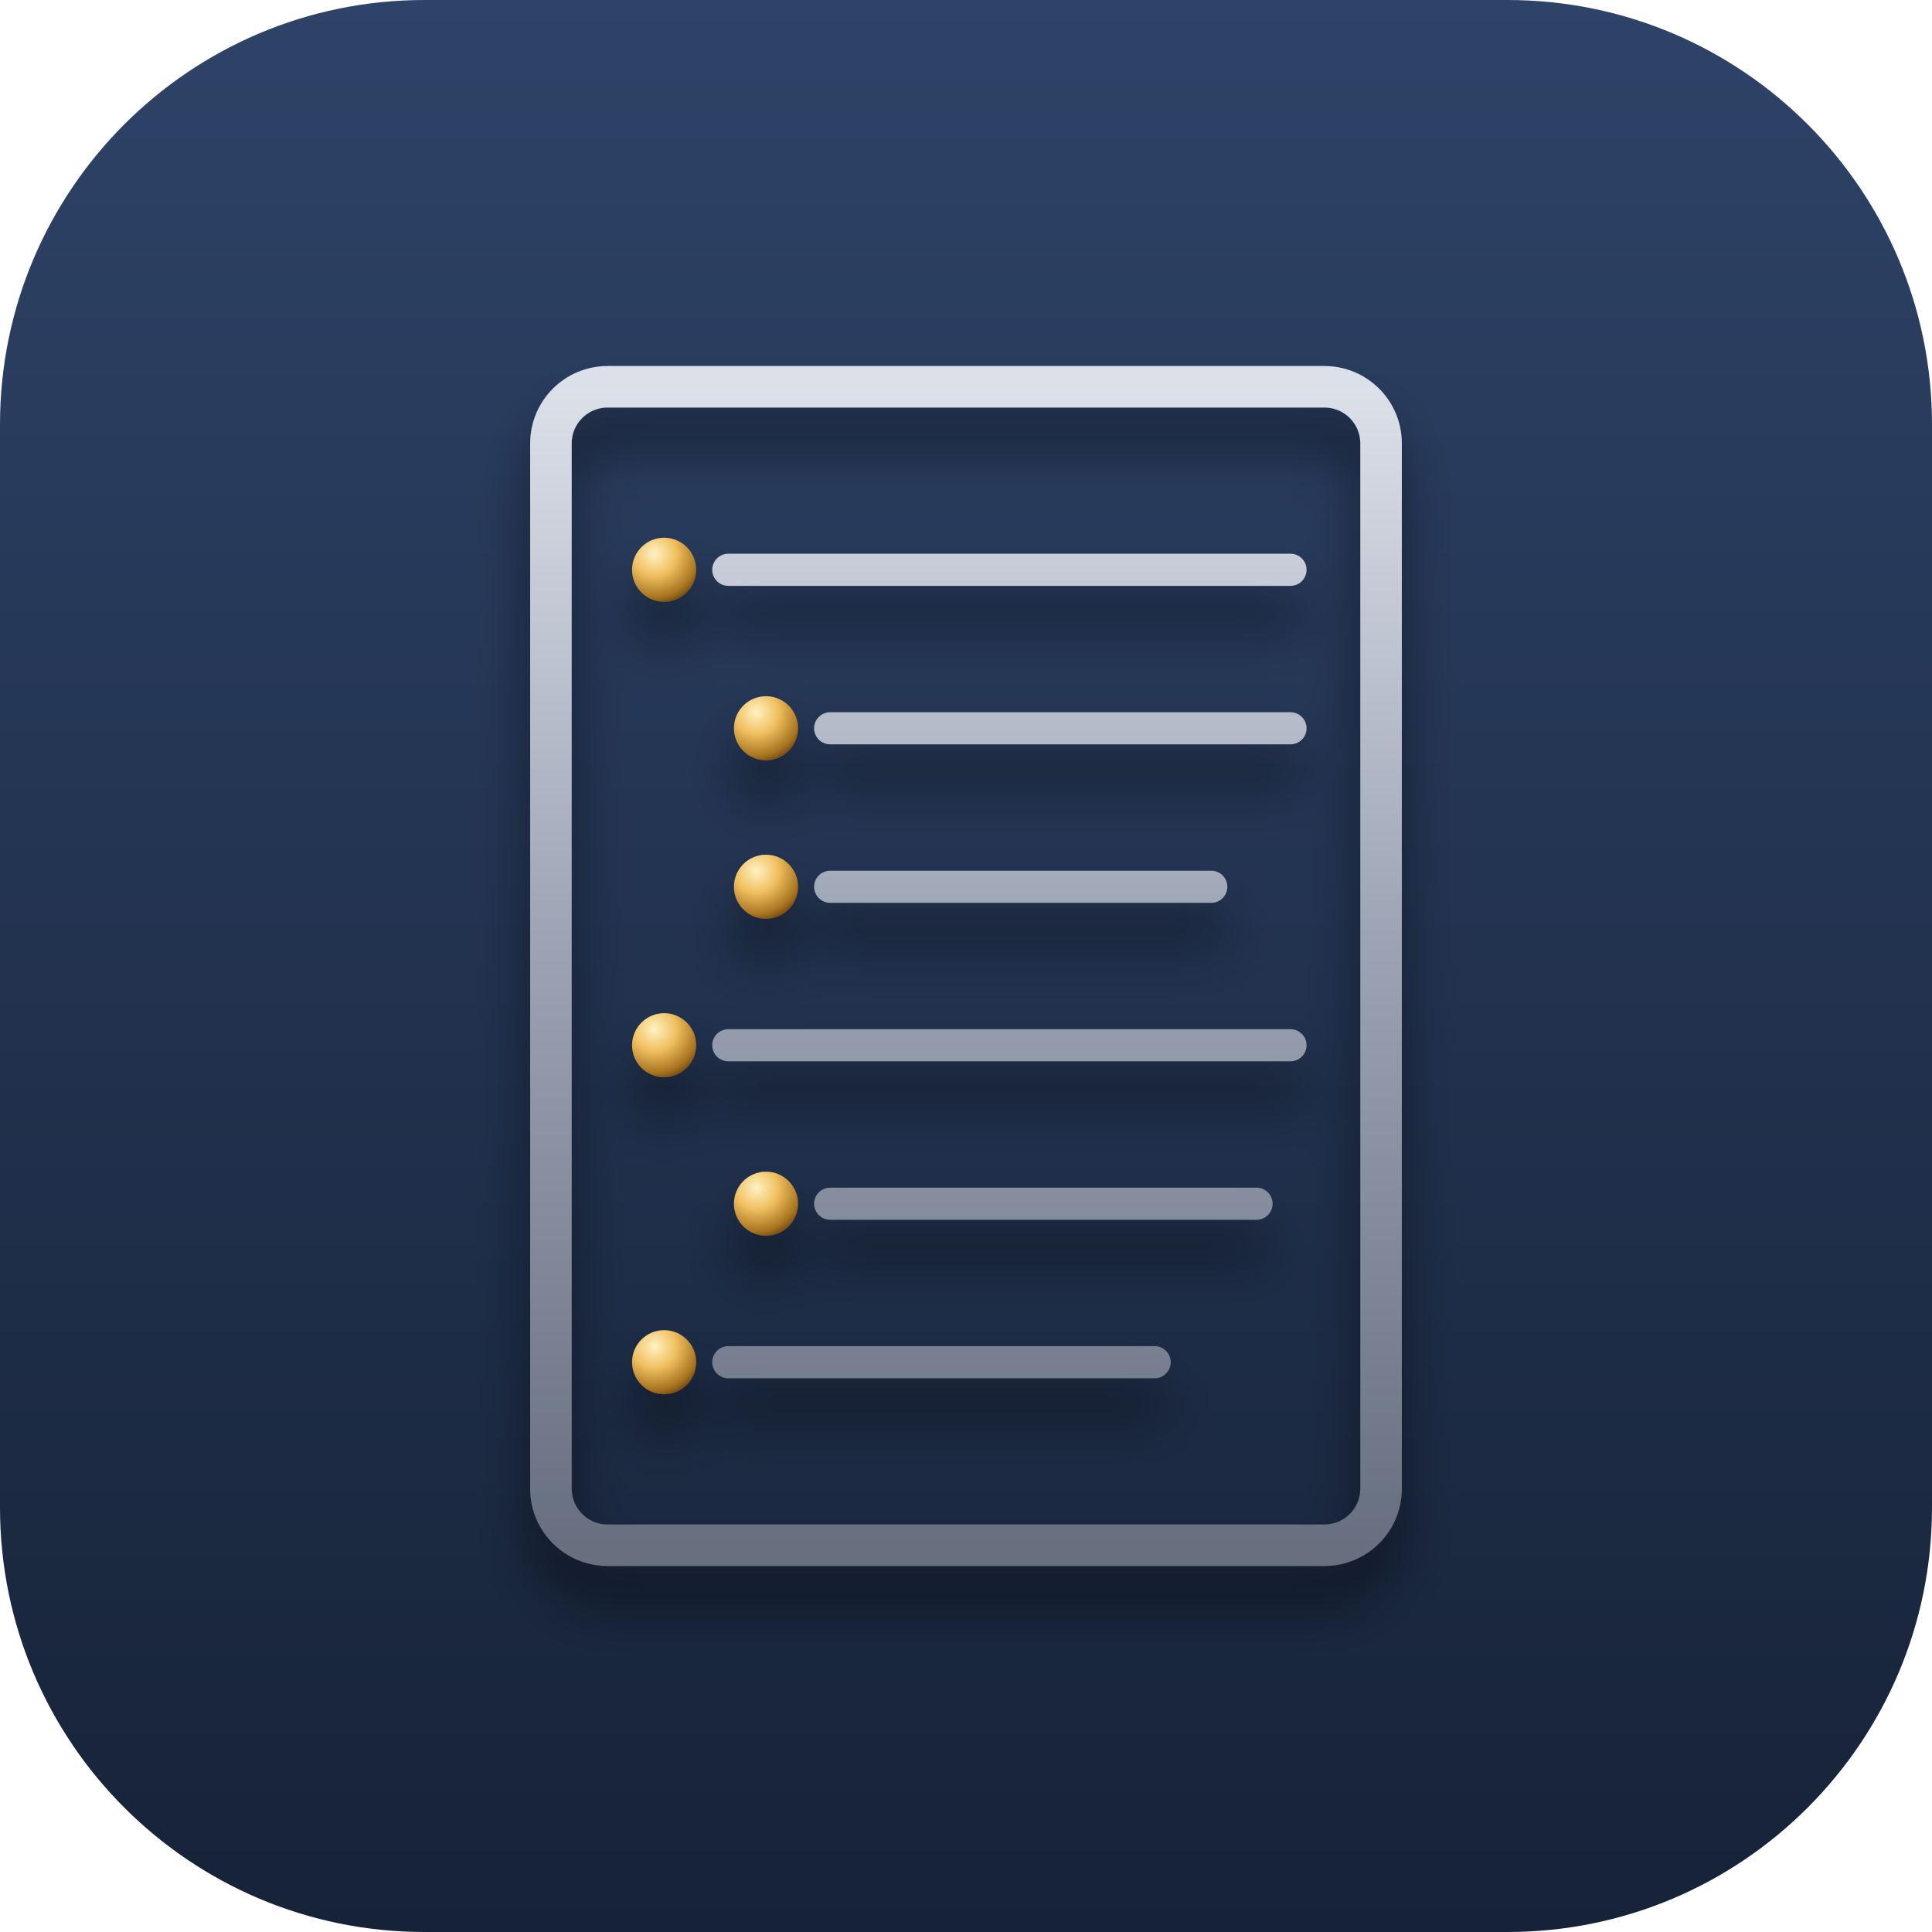
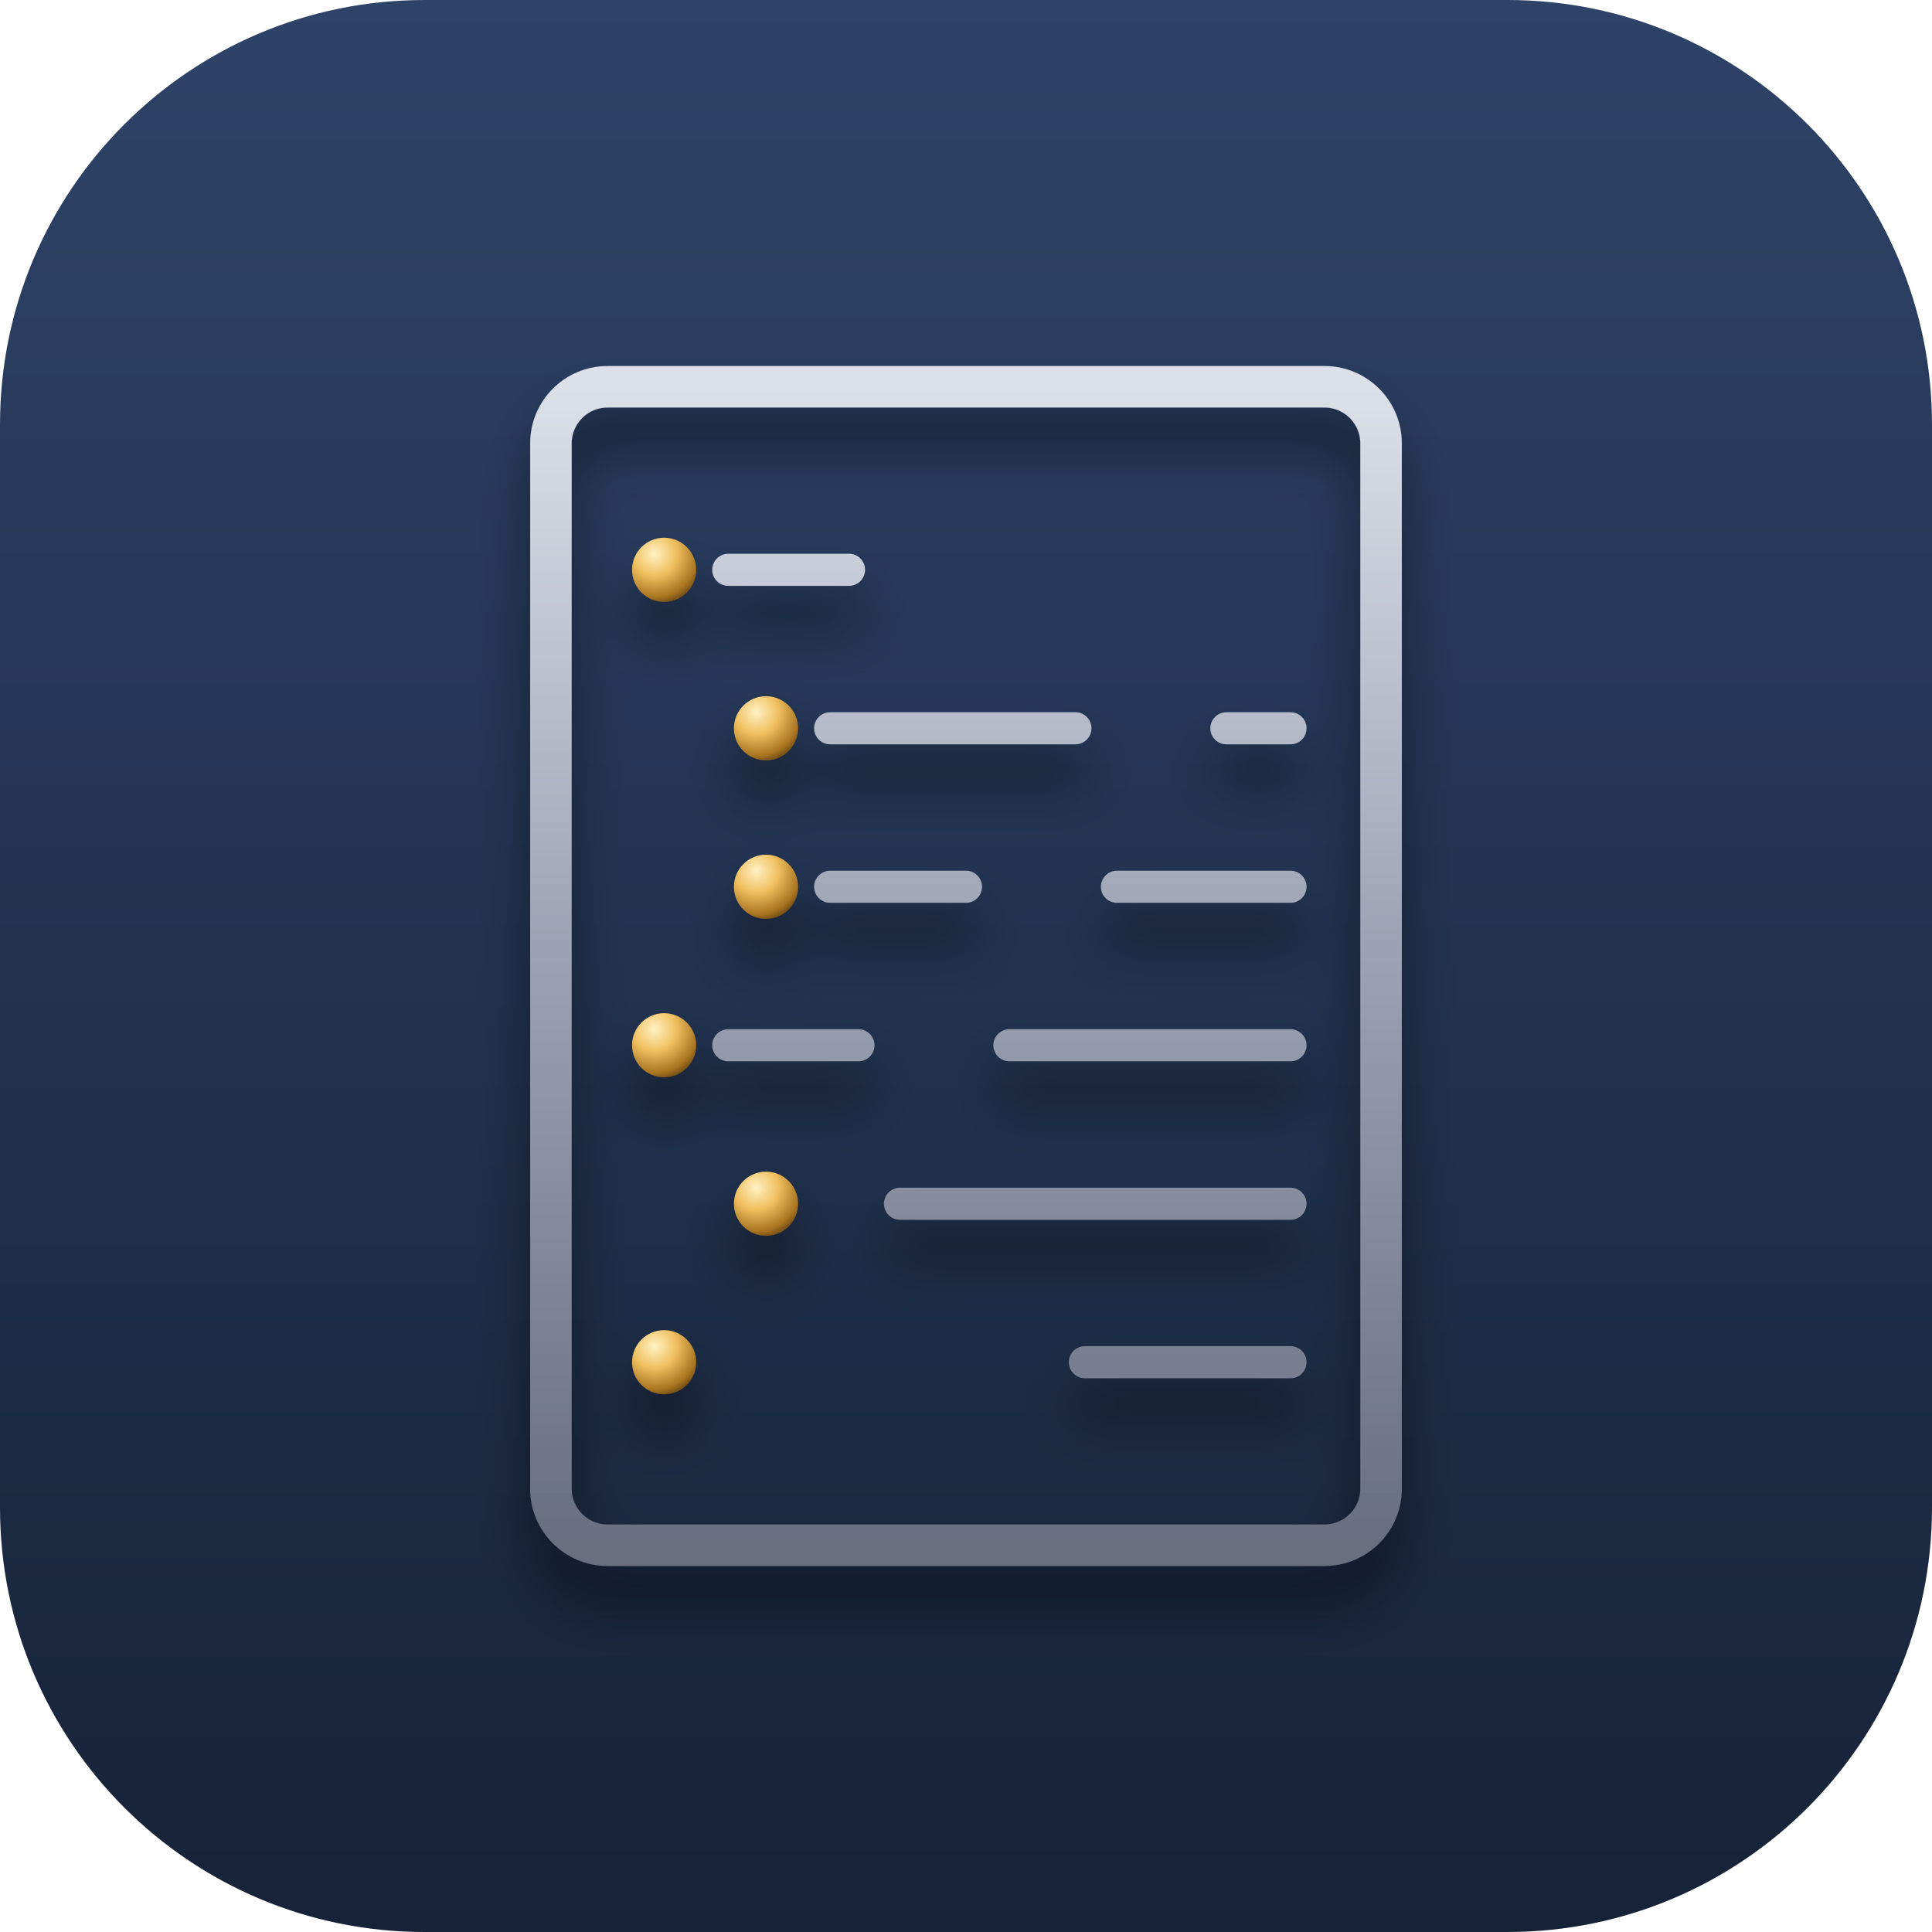
<svg xmlns="http://www.w3.org/2000/svg" viewBox="0 0 1024 1024">
  <defs>
    <linearGradient id="bgGrad" x1="0" y1="0" x2="0" y2="1">
      <stop offset="0%" stop-color="#2e4368" />
      <stop offset="100%" stop-color="#162237" />
    </linearGradient>
    <radialGradient id="goldGrad" cx="0.35" cy="0.25" r="0.85">
      <stop offset="0%" stop-color="#fff2c4" />
      <stop offset="40%" stop-color="#f0c060" />
      <stop offset="80%" stop-color="#a87420" />
      <stop offset="100%" stop-color="#5a3a10" />
    </radialGradient>
    <linearGradient id="silver" x1="0" y1="205" x2="0" y2="819" gradientUnits="userSpaceOnUse">
      <stop offset="0%" stop-color="#DCE0E9" />
      <stop offset="50%" stop-color="#99A1B2" />
      <stop offset="100%" stop-color="#676F80" />
    </linearGradient>
    <filter id="sh" x="-15%" y="-15%" width="130%" height="140%">
      <feGaussianBlur in="SourceAlpha" stdDeviation="14" />
      <feOffset dx="0" dy="22" />
      <feComponentTransfer>
        <feFuncA type="linear" slope="0.45" />
      </feComponentTransfer>
      <feMerge>
        <feMergeNode />
        <feMergeNode in="SourceGraphic" />
      </feMerge>
    </filter>
    <clipPath id="sq">
      <rect x="0" y="0" width="1024" height="1024" rx="225" ry="225" />
    </clipPath>
  </defs>
  <g clip-path="url(#sq)">
    <rect width="1024" height="1024" fill="url(#bgGrad)" />
    <g filter="url(#sh)">
      <rect x="292" y="205" width="440" height="614" rx="30" fill="none" stroke="url(#silver)" stroke-width="22" />
      <g stroke-linecap="round">
        <circle cx="352" cy="302" r="17" fill="url(#goldGrad)" />
-         <line x1="386" y1="302" x2="684" y2="302" stroke="url(#silver)" stroke-width="17" />
+         <line x1="386" y1="302" x2="450" y2="302" stroke="url(#silver)" stroke-width="17" />
        <circle cx="406" cy="386" r="17" fill="url(#goldGrad)" />
-         <line x1="440" y1="386" x2="684" y2="386" stroke="url(#silver)" stroke-width="17" />
+         <line x1="440" y1="386" x2="570" y2="386" stroke="url(#silver)" stroke-width="17" />
+         <line x1="650" y1="386" x2="684" y2="386" stroke="url(#silver)" stroke-width="17" />
        <circle cx="406" cy="470" r="17" fill="url(#goldGrad)" />
-         <line x1="440" y1="470" x2="642" y2="470" stroke="url(#silver)" stroke-width="17" />
+         <line x1="440" y1="470" x2="512" y2="470" stroke="url(#silver)" stroke-width="17" />
+         <line x1="592" y1="470" x2="684" y2="470" stroke="url(#silver)" stroke-width="17" />
        <circle cx="352" cy="554" r="17" fill="url(#goldGrad)" />
-         <line x1="386" y1="554" x2="684" y2="554" stroke="url(#silver)" stroke-width="17" />
+         <line x1="386" y1="554" x2="455" y2="554" stroke="url(#silver)" stroke-width="17" />
+         <line x1="535" y1="554" x2="684" y2="554" stroke="url(#silver)" stroke-width="17" />
        <circle cx="406" cy="638" r="17" fill="url(#goldGrad)" />
-         <line x1="440" y1="638" x2="666" y2="638" stroke="url(#silver)" stroke-width="17" />
+         <line x1="477" y1="638" x2="684" y2="638" stroke="url(#silver)" stroke-width="17" />
        <circle cx="352" cy="722" r="17" fill="url(#goldGrad)" />
-         <line x1="386" y1="722" x2="612" y2="722" stroke="url(#silver)" stroke-width="17" />
+         <line x1="575" y1="722" x2="684" y2="722" stroke="url(#silver)" stroke-width="17" />
      </g>
    </g>
  </g>
</svg>
